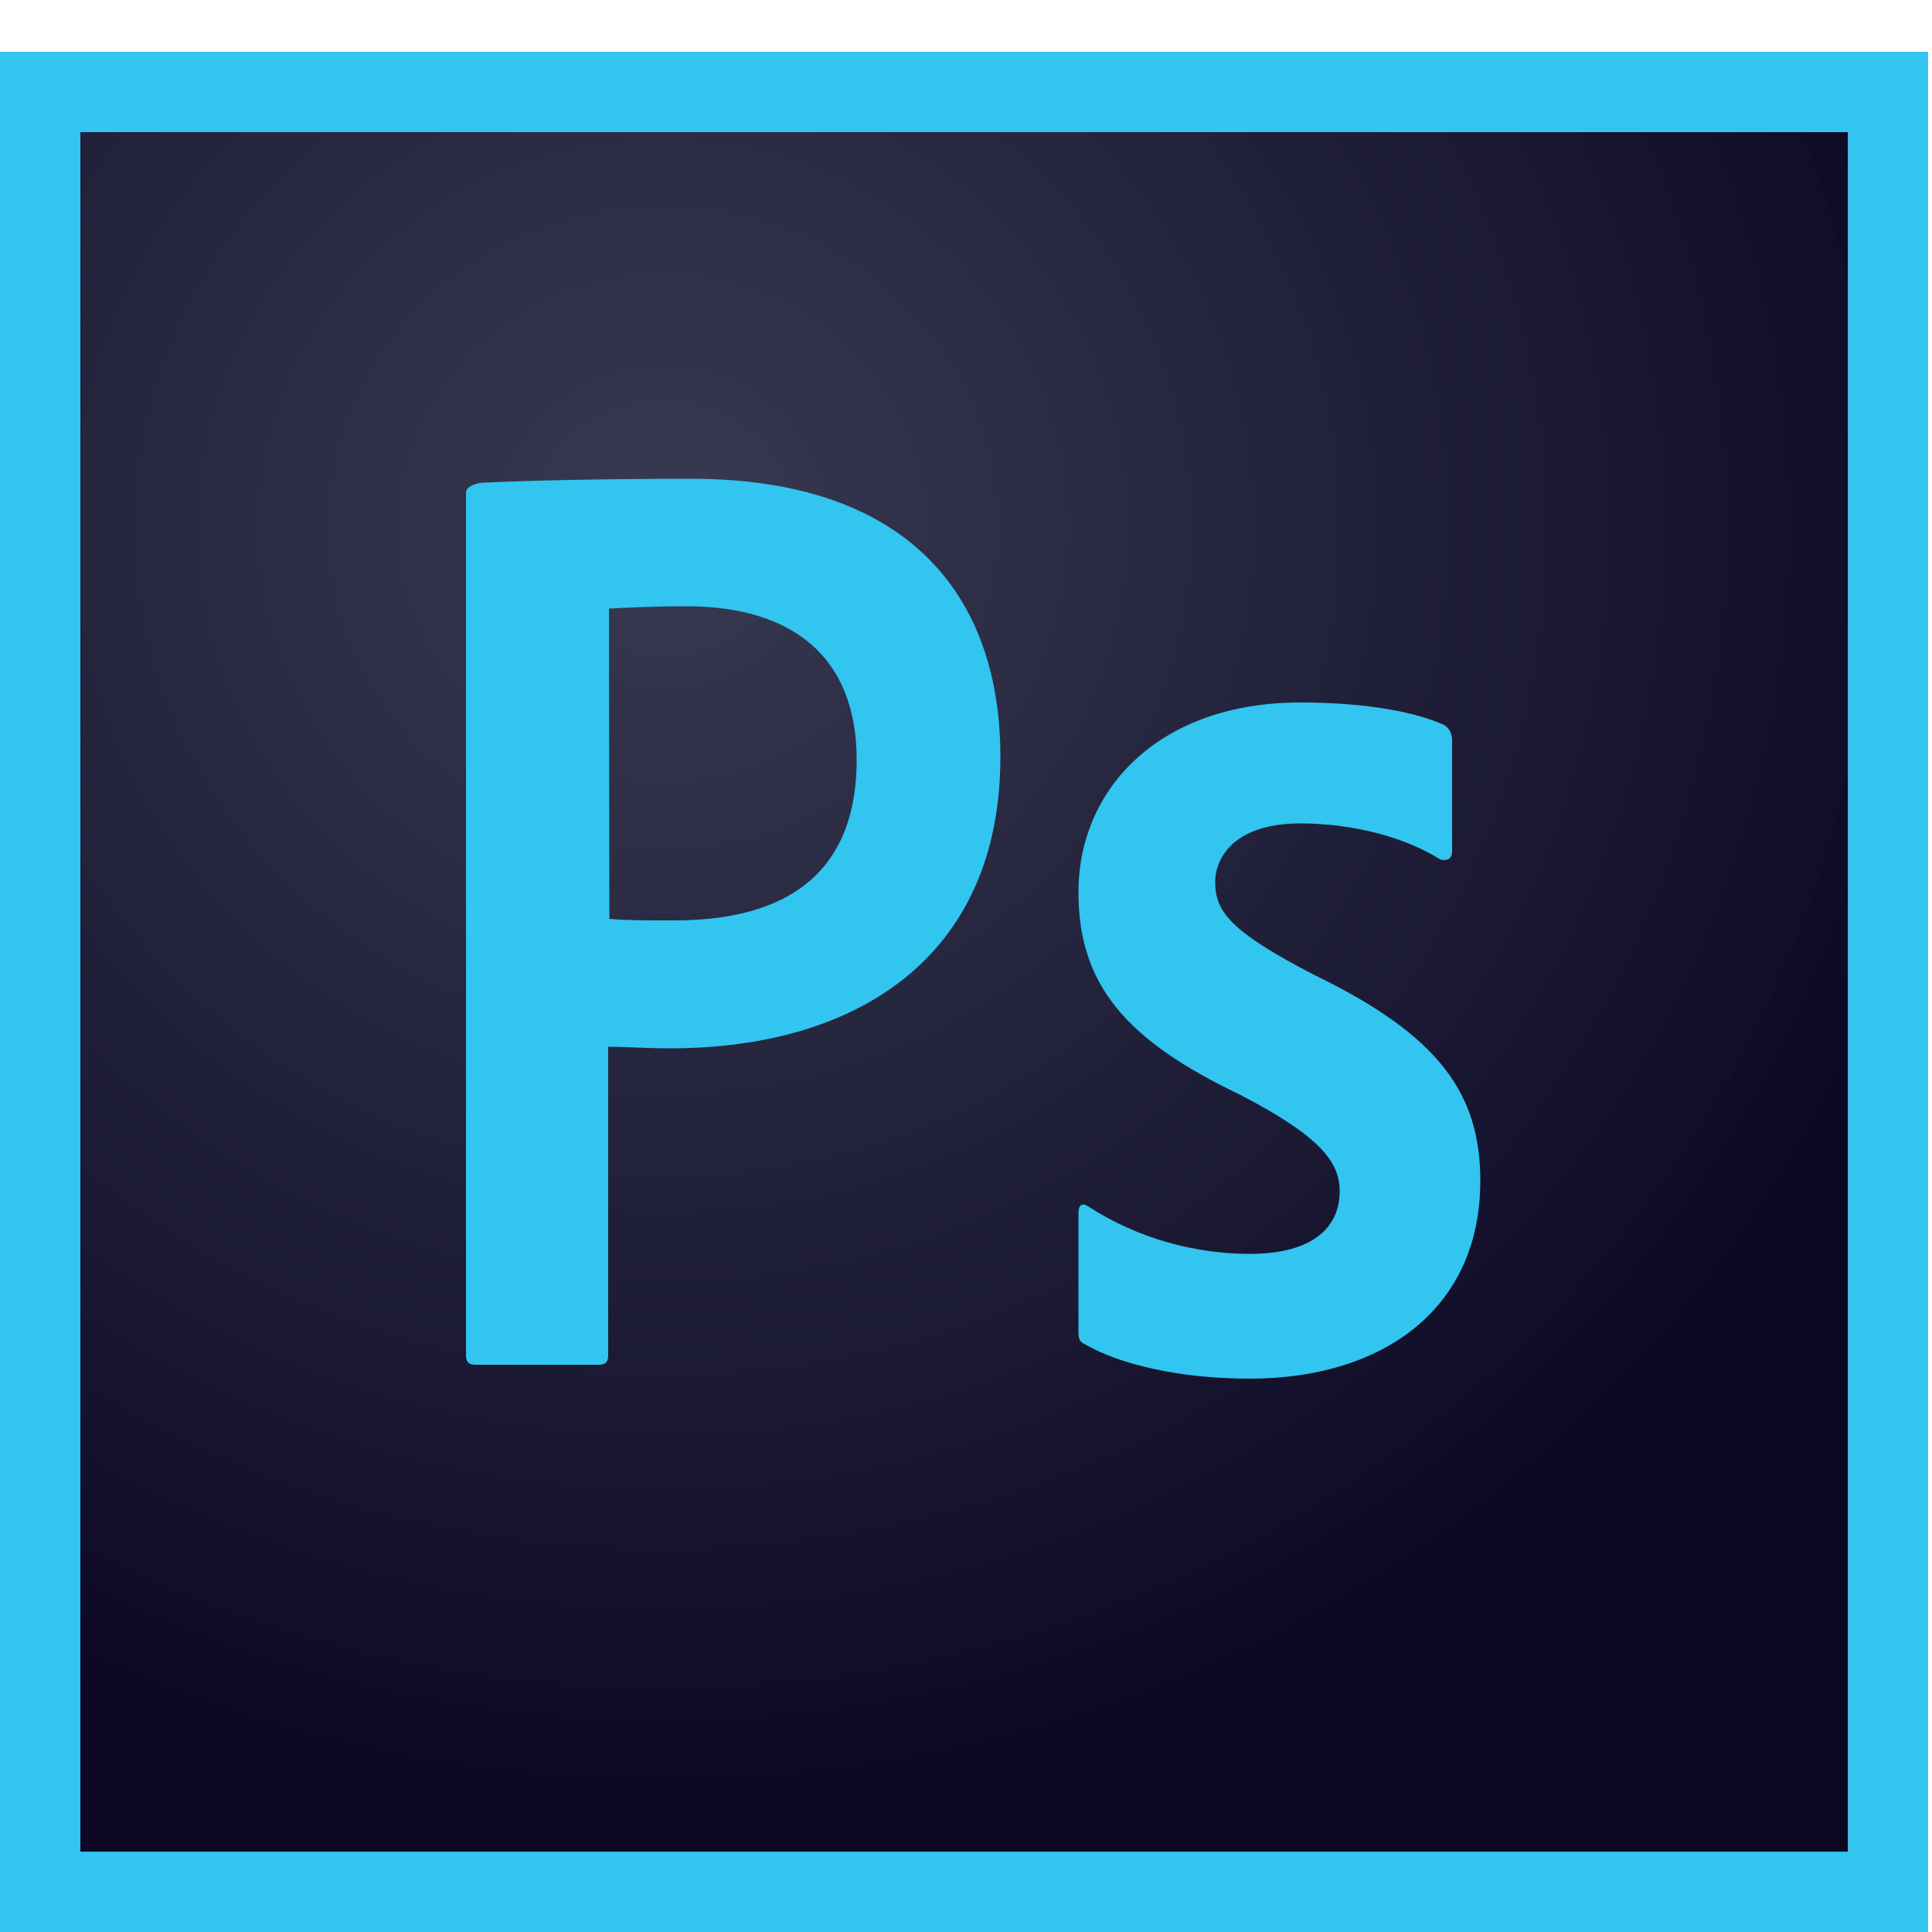
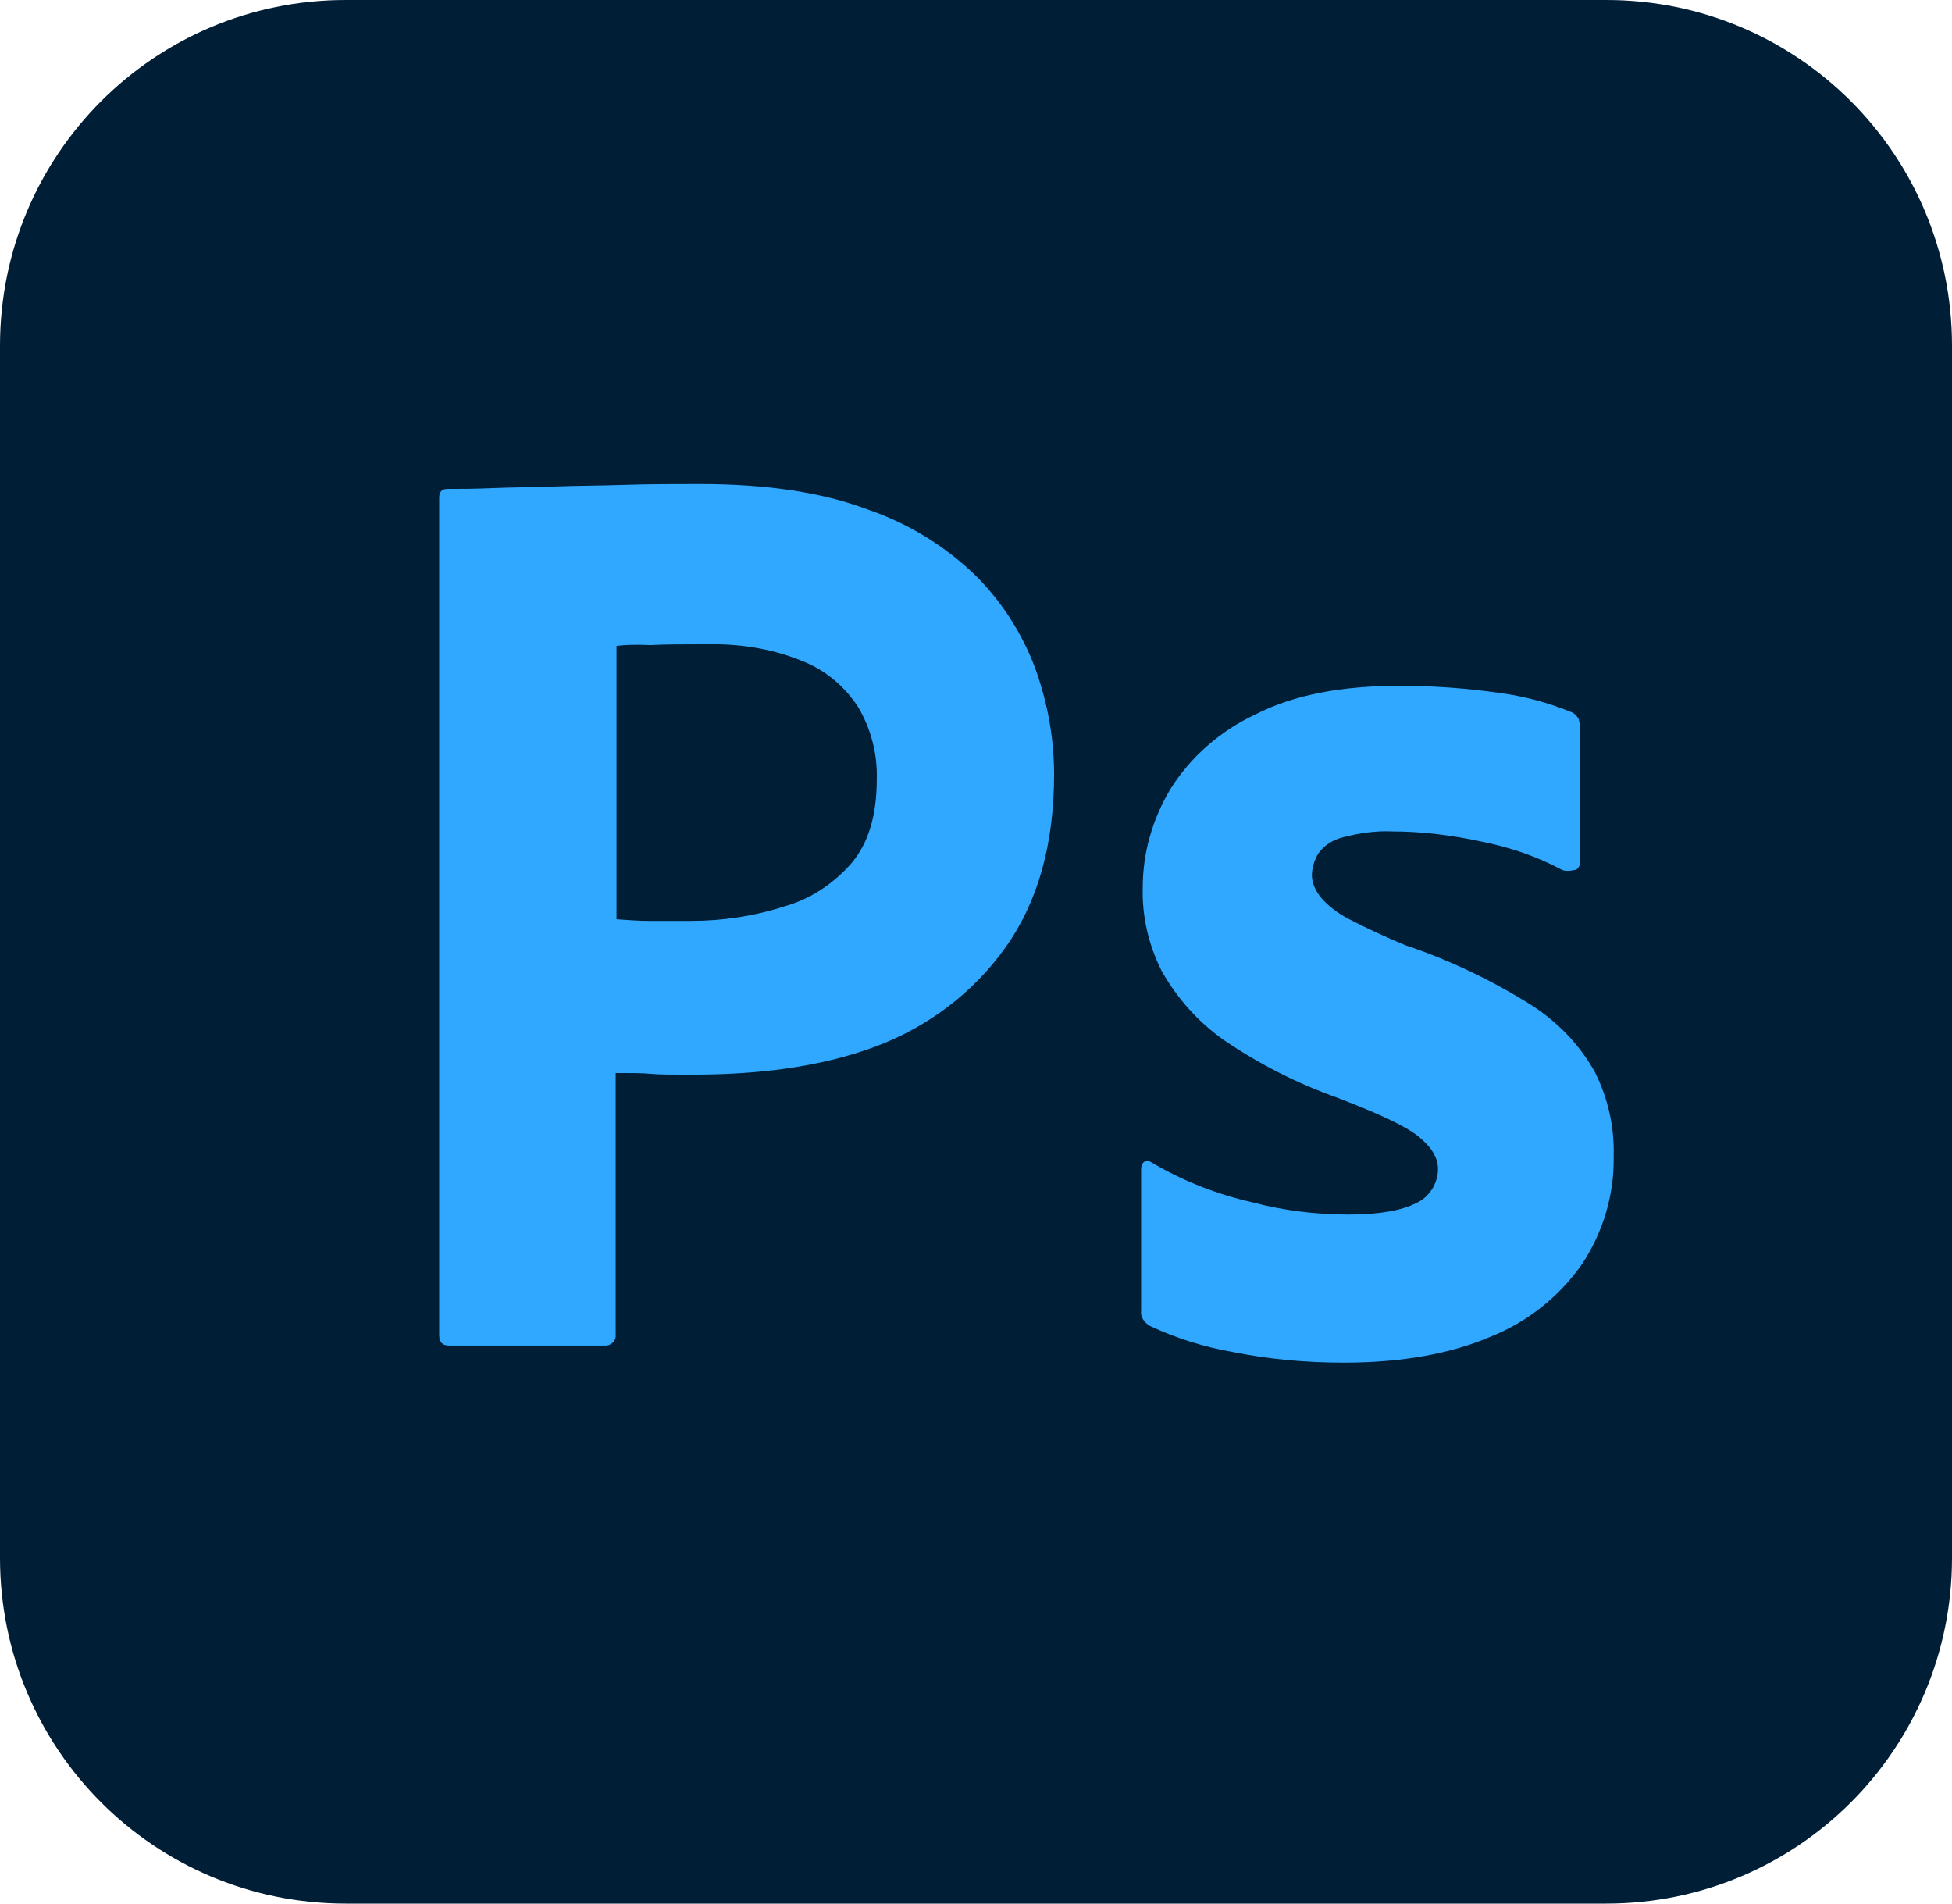
- <svg xmlns="http://www.w3.org/2000/svg" version="1.1" id="Layer_1" x="0px" y="0px" viewBox="-362.4 459.1 500 500" enable-background="new -362.4 459.1 500 500" xml:space="preserve">
-   <radialGradient id="SVGID_1_" cx="-1002.912" cy="1088.669" r="0.637" gradientTransform="matrix(545.6736 0 0 -528.3113 547071.625 575749.062)" gradientUnits="userSpaceOnUse">
-     <stop offset="0" style="stop-color:#34364E;stop-opacity:0.98" />
-     <stop offset="1" style="stop-color:#0C0824" />
-   </radialGradient>
-   <path fill="url(#SVGID_1_)" d="M-341.6,493.3h457.5v445h-457.5V493.3z" />
-   <path fill="#31C5F0" d="M-341.6,493.3h457.5v445h-457.5V493.3z M-362.4,959.1h499V472.5h-499V959.1z M-25.9,672.2  c-16.4,0-22,8.3-22,15.2c0,7.5,3.7,12.7,25.8,24.1c32.6,15.8,42.8,31,42.8,53.2c0,33.3-25.4,51.2-59.7,51.2  c-18.1,0-33.7-3.7-42.6-8.9c-1.5-0.6-1.7-1.7-1.7-3.3V773c0-2.1,1-2.7,2.5-1.7c13.1,8.5,28.1,12.3,41.8,12.3  c16.4,0,23.3-6.9,23.3-16.2c0-7.5-4.8-14.1-25.8-25C-71,728.3-83.3,714-83.3,690c0-26.8,21-49.1,57.4-49.1c17.9,0,30.4,2.7,37.2,5.8  c1.7,1,2.1,2.7,2.1,4.2v28.5c0,1.7-1,2.7-3.1,2.1C1.1,675.7-12.4,672.2-25.9,672.2L-25.9,672.2z M-204.7,696.9  c4.8,0.4,8.5,0.4,16.8,0.4c24.3,0,47.2-8.5,47.2-41.6c0-26.4-16.4-39.7-44.1-39.7c-8.3,0-16.2,0.4-20,0.6L-204.7,696.9L-204.7,696.9  z M-241.8,586.5c0-1.5,2.9-2.5,4.6-2.5c13.3-0.6,33.1-1,53.6-1c57.6,0,80.1,31.6,80.1,71.9c0,52.8-38.3,75.5-85.3,75.5  c-7.9,0-10.6-0.4-16.2-0.4v79.8c0,1.7-0.6,2.5-2.5,2.5h-31.8c-1.7,0-2.5-0.6-2.5-2.5L-241.8,586.5L-241.8,586.5z" />
+ <svg xmlns="http://www.w3.org/2000/svg" version="1.1" id="Layer_1" x="0px" y="0px" viewBox="0 0 240 234" style="enable-background:new 0 0 240 234;" xml:space="preserve">
+   <style type="text/css">
+ 	.st0{fill:#001E36;}
+ 	.st1{fill:#31A8FF;}
+ </style>
+   <g id="Layer_2_1_">
+     <g id="Surfaces">
+       <g id="Photo_Surface">
+         <g id="Outline_no_shadow">
+           <path class="st0" d="M42.5,0h155C221,0,240,19,240,42.5v149c0,23.5-19,42.5-42.5,42.5h-155C19,234,0,215,0,191.5v-149      C0,19,19,0,42.5,0z" />
+         </g>
+       </g>
+     </g>
+     <g id="Outlined_Mnemonics_Logos">
+       <g id="Ps">
+         <path class="st1" d="M54,164.1V61.2c0-0.7,0.3-1.1,1-1.1c1.7,0,3.3,0,5.6-0.1c2.4-0.1,4.9-0.1,7.6-0.2c2.7-0.1,5.6-0.1,8.7-0.2     c3.1-0.1,6.1-0.1,9.1-0.1c8.2,0,15,1,20.6,3.1c5,1.7,9.6,4.5,13.4,8.2c3.2,3.2,5.7,7.1,7.3,11.4c1.5,4.2,2.3,8.5,2.3,13     c0,8.6-2,15.7-6,21.3c-4,5.6-9.6,9.8-16.1,12.2c-6.8,2.5-14.3,3.4-22.5,3.4c-2.4,0-4,0-5-0.1c-1-0.1-2.4-0.1-4.3-0.1v32.1     c0.1,0.7-0.4,1.3-1.1,1.4c-0.1,0-0.2,0-0.4,0H55.2C54.4,165.4,54,165,54,164.1z M75.8,79.4V113c1.4,0.1,2.7,0.2,3.9,0.2H85     c3.9,0,7.8-0.6,11.5-1.8c3.2-0.9,6-2.8,8.2-5.3c2.1-2.5,3.1-5.9,3.1-10.3c0.1-3.1-0.7-6.2-2.3-8.9c-1.7-2.6-4.1-4.6-7-5.7     c-3.7-1.5-7.7-2.1-11.8-2c-2.6,0-4.9,0-6.8,0.1C77.9,79.2,76.5,79.3,75.8,79.4L75.8,79.4z" />
+         <path class="st1" d="M192,106.9c-3-1.6-6.2-2.7-9.6-3.4c-3.7-0.8-7.4-1.3-11.2-1.3c-2-0.1-4.1,0.2-6,0.7c-1.3,0.3-2.4,1-3.1,2     c-0.5,0.8-0.8,1.8-0.8,2.7c0,0.9,0.4,1.8,1,2.6c0.9,1.1,2.1,2,3.4,2.7c2.3,1.2,4.7,2.3,7.1,3.3c5.4,1.8,10.6,4.3,15.4,7.3     c3.3,2.1,6,4.9,7.9,8.3c1.6,3.2,2.4,6.7,2.3,10.3c0.1,4.7-1.3,9.4-3.9,13.3c-2.8,4-6.7,7.1-11.2,8.9c-4.9,2.1-10.9,3.2-18.1,3.2     c-4.6,0-9.1-0.4-13.6-1.3c-3.5-0.6-7-1.7-10.2-3.2c-0.7-0.4-1.2-1.1-1.1-1.9v-17.4c0-0.3,0.1-0.7,0.4-0.9     c0.3-0.2,0.6-0.1,0.9,0.1c3.9,2.3,8,3.9,12.4,4.9c3.8,1,7.8,1.5,11.8,1.5c3.8,0,6.5-0.5,8.3-1.4c1.6-0.7,2.7-2.4,2.7-4.2     c0-1.4-0.8-2.7-2.4-4c-1.6-1.3-4.9-2.8-9.8-4.7c-5.1-1.8-9.8-4.2-14.2-7.2c-3.1-2.2-5.7-5.1-7.6-8.5c-1.6-3.2-2.4-6.7-2.3-10.2     c0-4.3,1.2-8.4,3.4-12.1c2.5-4,6.2-7.2,10.5-9.2c4.7-2.4,10.6-3.5,17.7-3.5c4.1,0,8.3,0.3,12.4,0.9c3,0.4,5.9,1.2,8.6,2.3     c0.4,0.1,0.8,0.5,1,0.9c0.1,0.4,0.2,0.8,0.2,1.2v16.3c0,0.4-0.2,0.8-0.5,1C192.9,107.1,192.4,107.1,192,106.9z" />
+       </g>
+     </g>
+   </g>
</svg>
